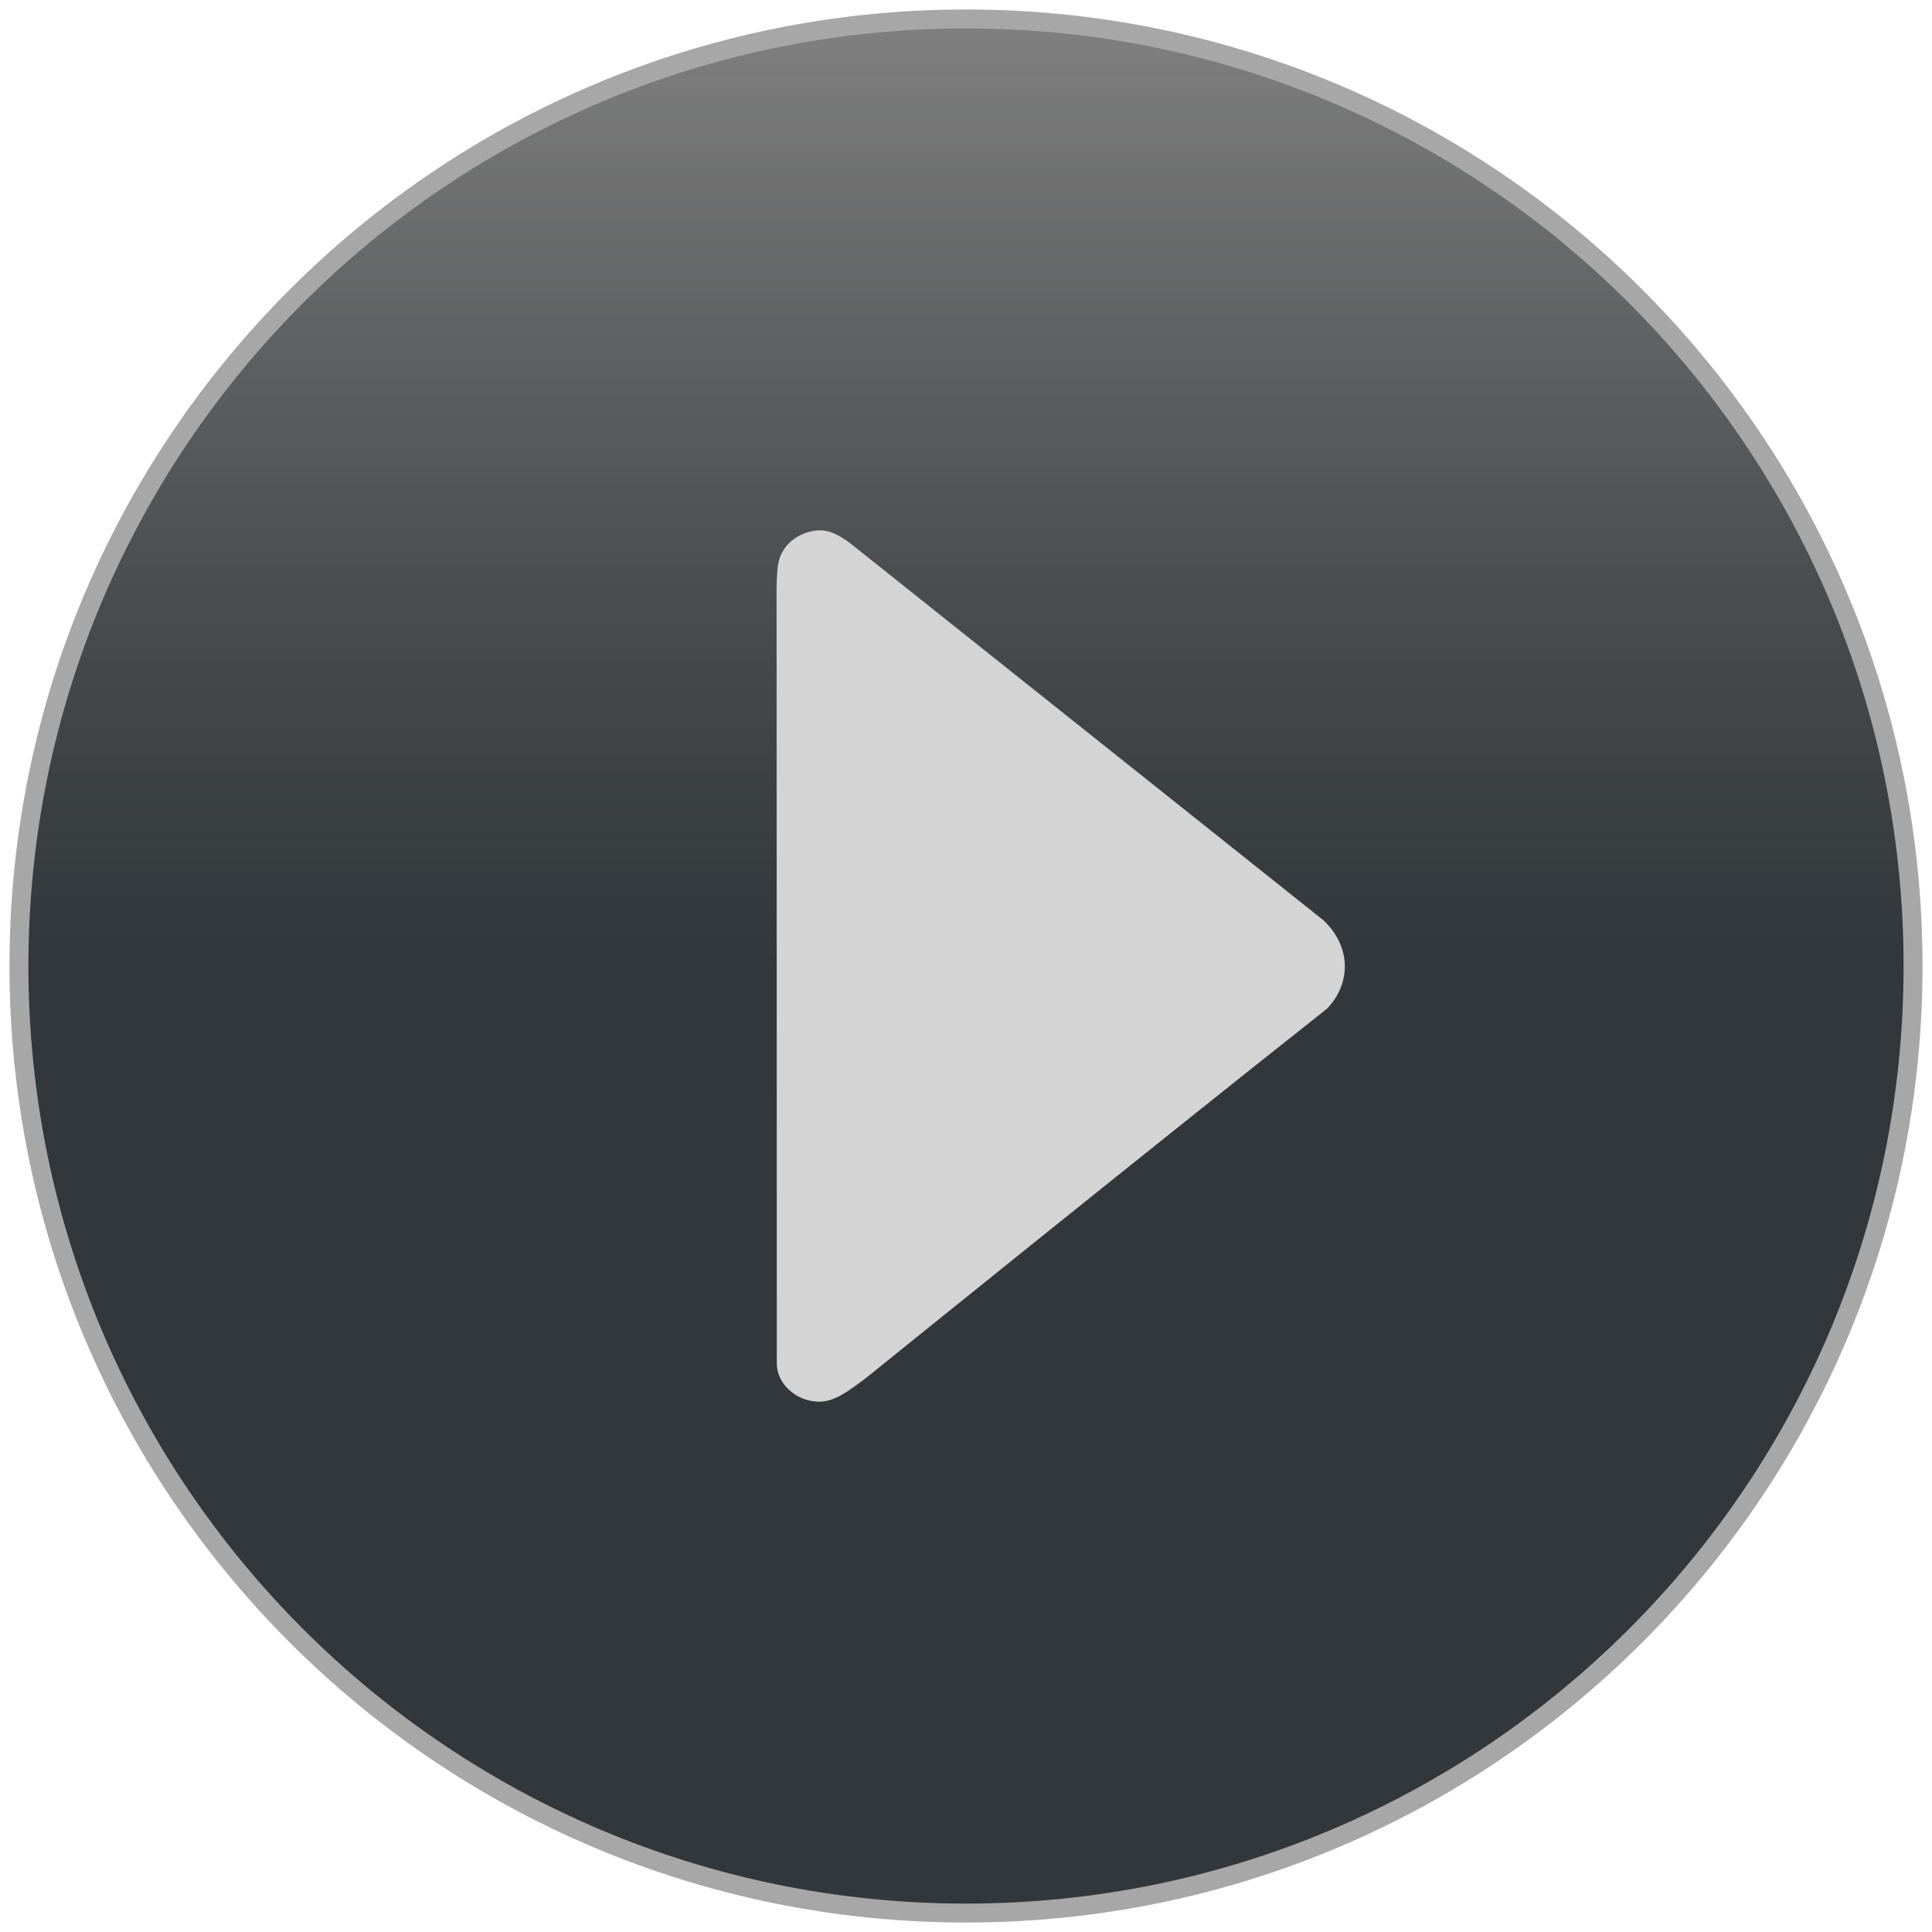
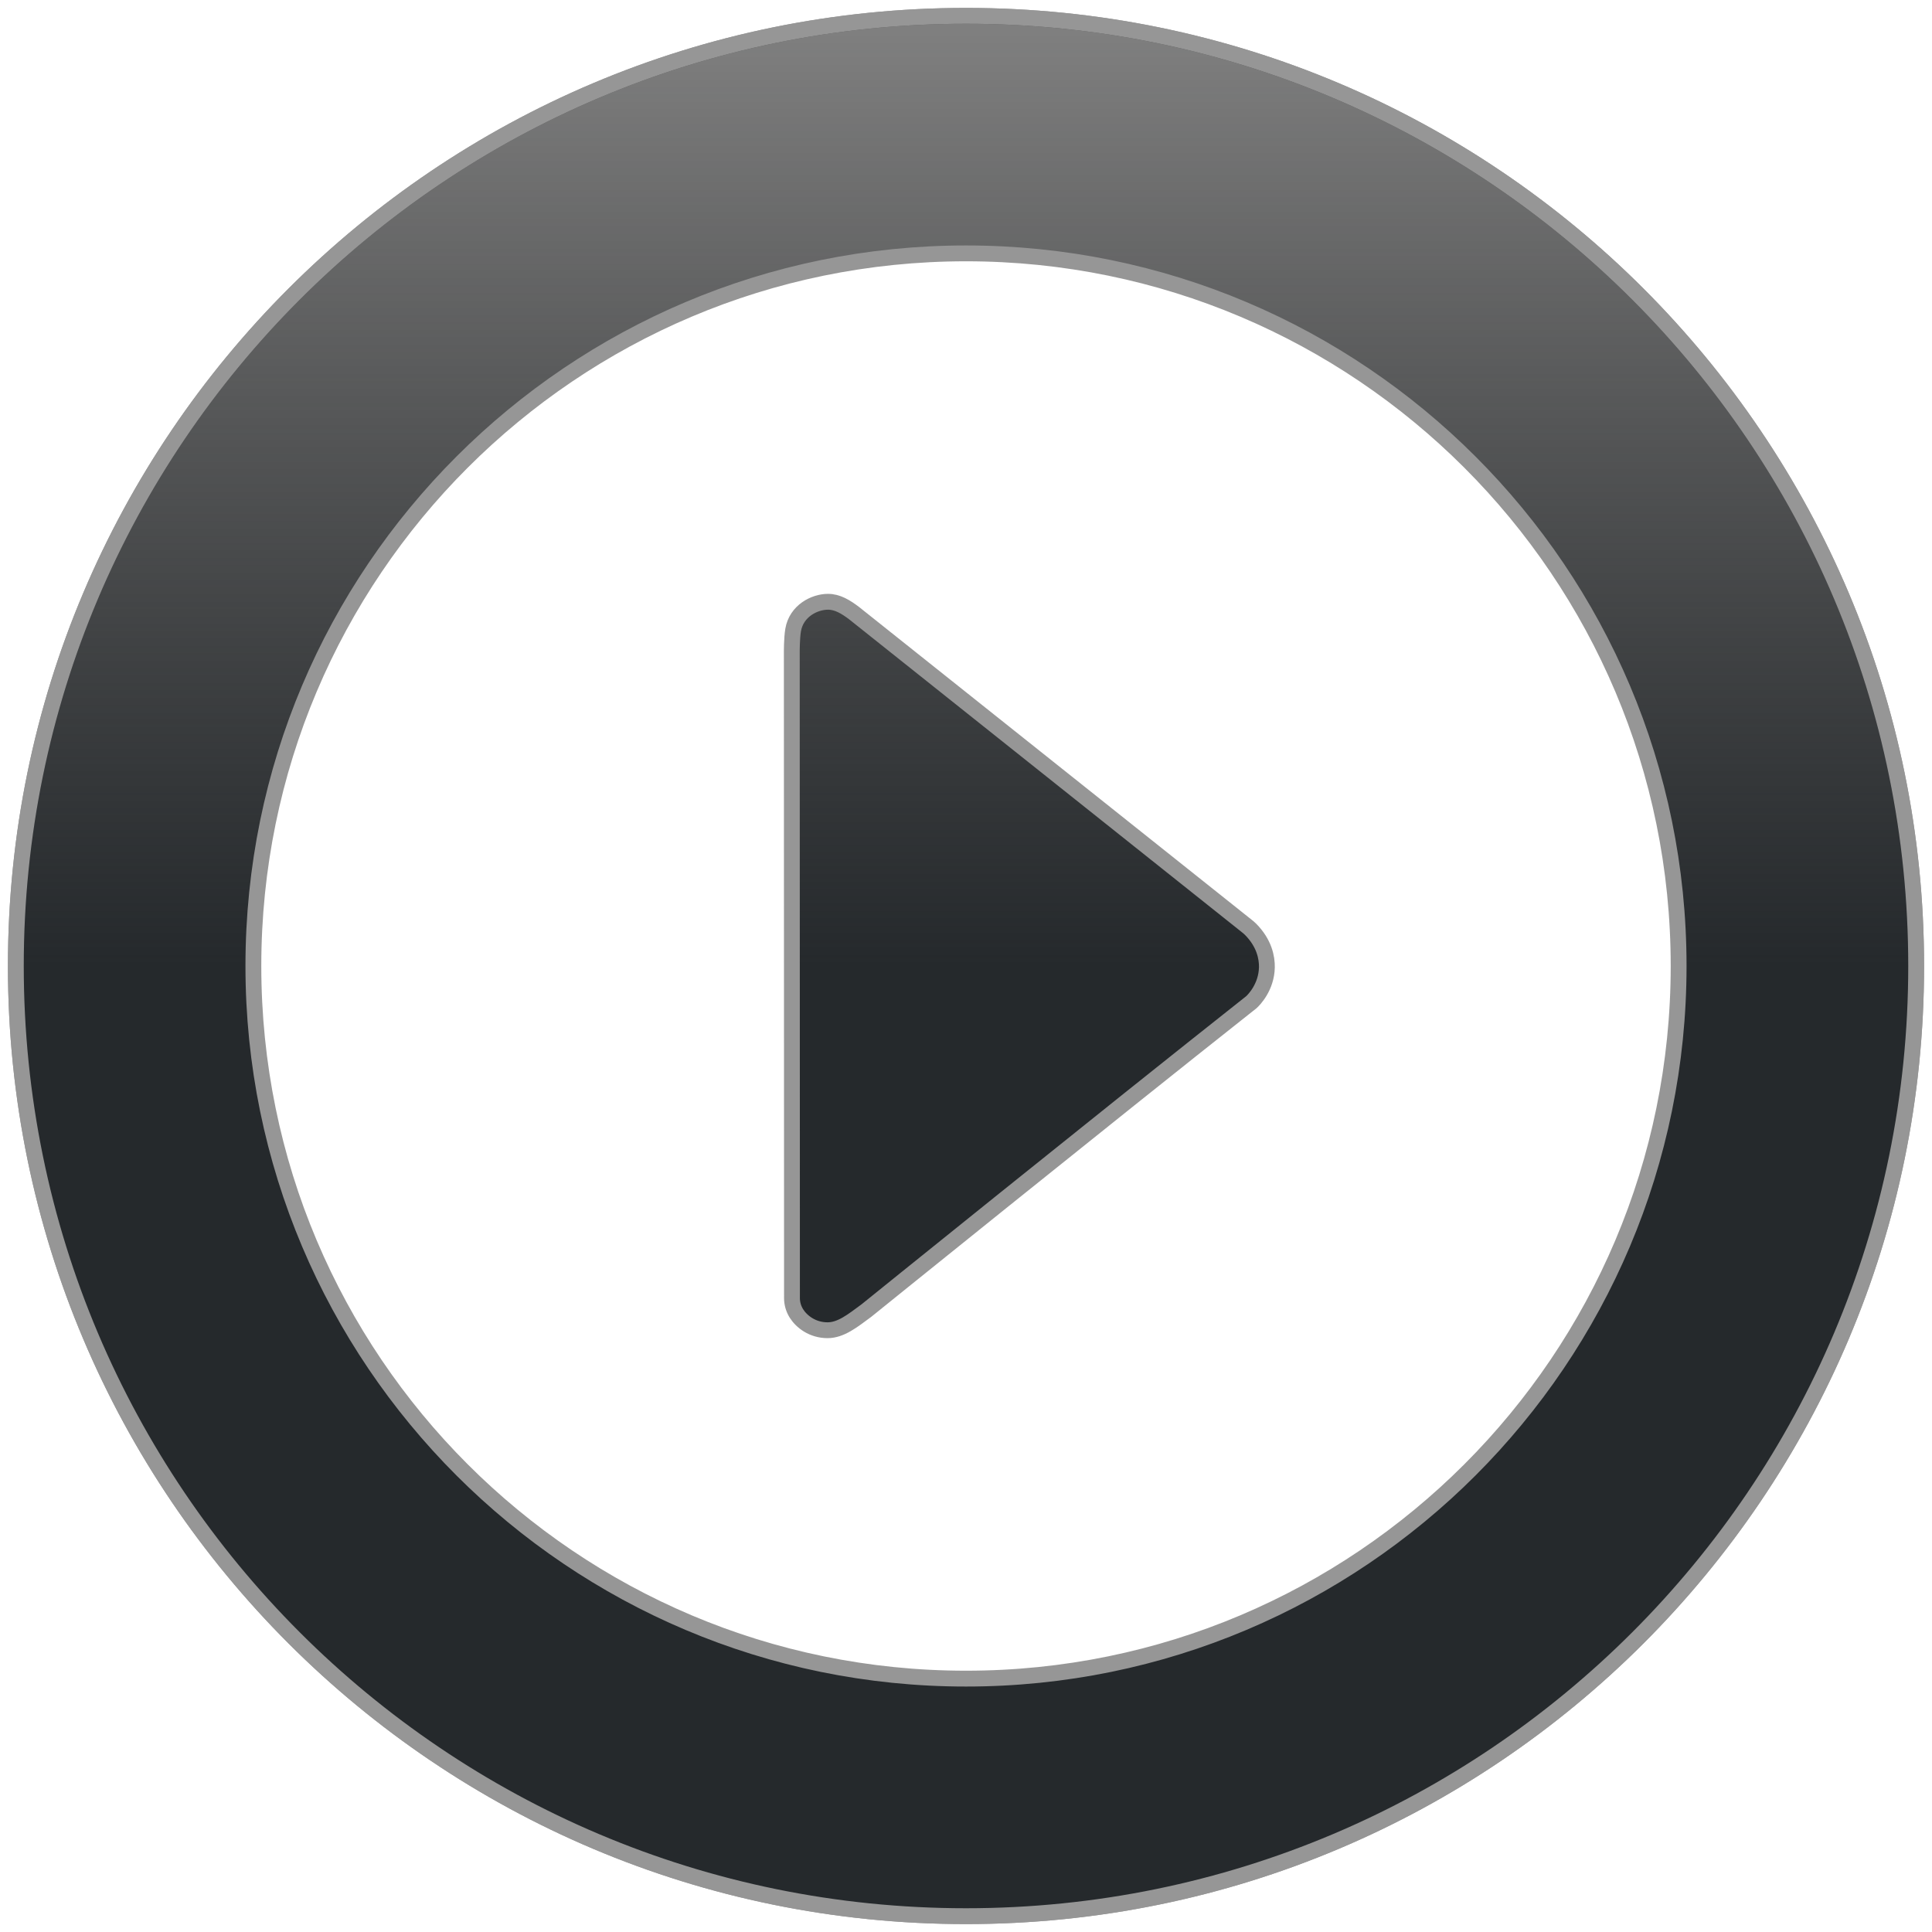
- <svg xmlns="http://www.w3.org/2000/svg" xmlns:xlink="http://www.w3.org/1999/xlink" width="102px" height="102px" version="1.1">
+ <svg xmlns="http://www.w3.org/2000/svg" xmlns:xlink="http://www.w3.org/1999/xlink" width="122px" height="122px" version="1.1">
  <description>Created with Sketch (http://www.bohemiancoding.com/sketch)</description>
  <defs>
    <linearGradient x1="50%" y1="50%" x2="50%" y2="0%" id="linearGradient-1">
-       <stop stop-color="rgb(49,55,59)" offset="0%" />
+       <stop stop-color="rgb(37,41,44)" offset="0%" />
      <stop stop-color="rgb(0,0,0)" stop-opacity="0.5" offset="100%" />
    </linearGradient>
-     <path d="M51,101 C78.614,101 101,78.614 101,51 C101,23.386 78.614,1 51,1 C23.386,1 1,23.386 1,51 C1,78.614 23.386,101 51,101 Z M51,101" id="path-2" />
+     <path d="M61,106 C85.853,106 106,85.853 106,61 C106,36.147 85.853,16 61,16 C36.147,16 16,36.147 16,61 C16,85.853 36.147,106 61,106 Z M61,121 C27.863,121 1,94.137 1,61 C1,27.863 27.863,1 61,1 C94.137,1 121,27.863 121,61 C121,94.137 94.137,121 61,121 Z M52.267,84 C51.305,84.003 50.615,83.455 50.29,82.938 C50.11,82.65 50.011,82.316 50.011,81.976 L50,41.168 C50,41.168 49.996,40.298 50.085,39.779 C50.291,38.58 51.421,38.004 52.28,38 C52.875,37.997 53.408,38.318 53.949,38.731 L78.813,58.539 C78.868,58.584 78.919,58.631 78.969,58.681 C79.842,59.562 80.01,60.476 80,61.085 C79.973,62.342 79.179,63.141 79.02,63.286 C69.722,70.635 54.713,82.757 54.713,82.757 C53.816,83.423 53.095,83.995 52.267,84 Z M52.267,84" id="path-2" />
  </defs>
-   <g id="Page 1" fill="rgb(223,223,223)" fill-rule="evenodd">
-     <use id="Oval 1" stroke="rgb(167,167,167)" stroke-width="1" fill="url(#linearGradient-1)" xlink:href="#path-2" />
-     <use id="Oval 1-1" stroke="none" fill="none" xlink:href="#path-2" />
-     <path d="M41,31.168 C41,31.168 40.996,30.298 41.085,29.779 C41.291,28.58 42.421,28.004 43.28,28 C43.875,27.997 44.408,28.318 44.949,28.731 L69.813,48.539 C69.868,48.584 69.919,48.631 69.969,48.681 C70.842,49.562 71.01,50.476 71,51.085 C70.973,52.342 70.179,53.141 70.02,53.286 C60.722,60.635 45.713,72.757 45.713,72.757 C44.816,73.423 44.095,73.995 43.267,74 L43.267,74 C42.305,74.003 41.615,73.455 41.29,72.938 C41.11,72.65 41.011,72.316 41.011,71.976 L41,31.168 L41,31.168 L41,31.168" id="Shape" fill="rgb(212,212,212)" />
+   <g id="Page 1" fill="rgb(215,215,215)" fill-rule="evenodd">
+     <path d="M61,121 C94.137,121 121,94.137 121,61 C121,27.863 94.137,1 61,1 C27.863,1 1,27.863 1,61 C1,94.137 27.863,121 61,121 Z M61,121" id="Oval 18" stroke="rgb(150,150,150)" stroke-width="1" fill-opacity="0.002" fill="rgb(254,255,254)" />
+     <use id="Oval 33" stroke="rgb(150,150,150)" stroke-width="1" fill="url(#linearGradient-1)" xlink:href="#path-2" />
+     <use id="Oval 33-1" stroke="none" fill="none" xlink:href="#path-2" />
  </g>
</svg>
